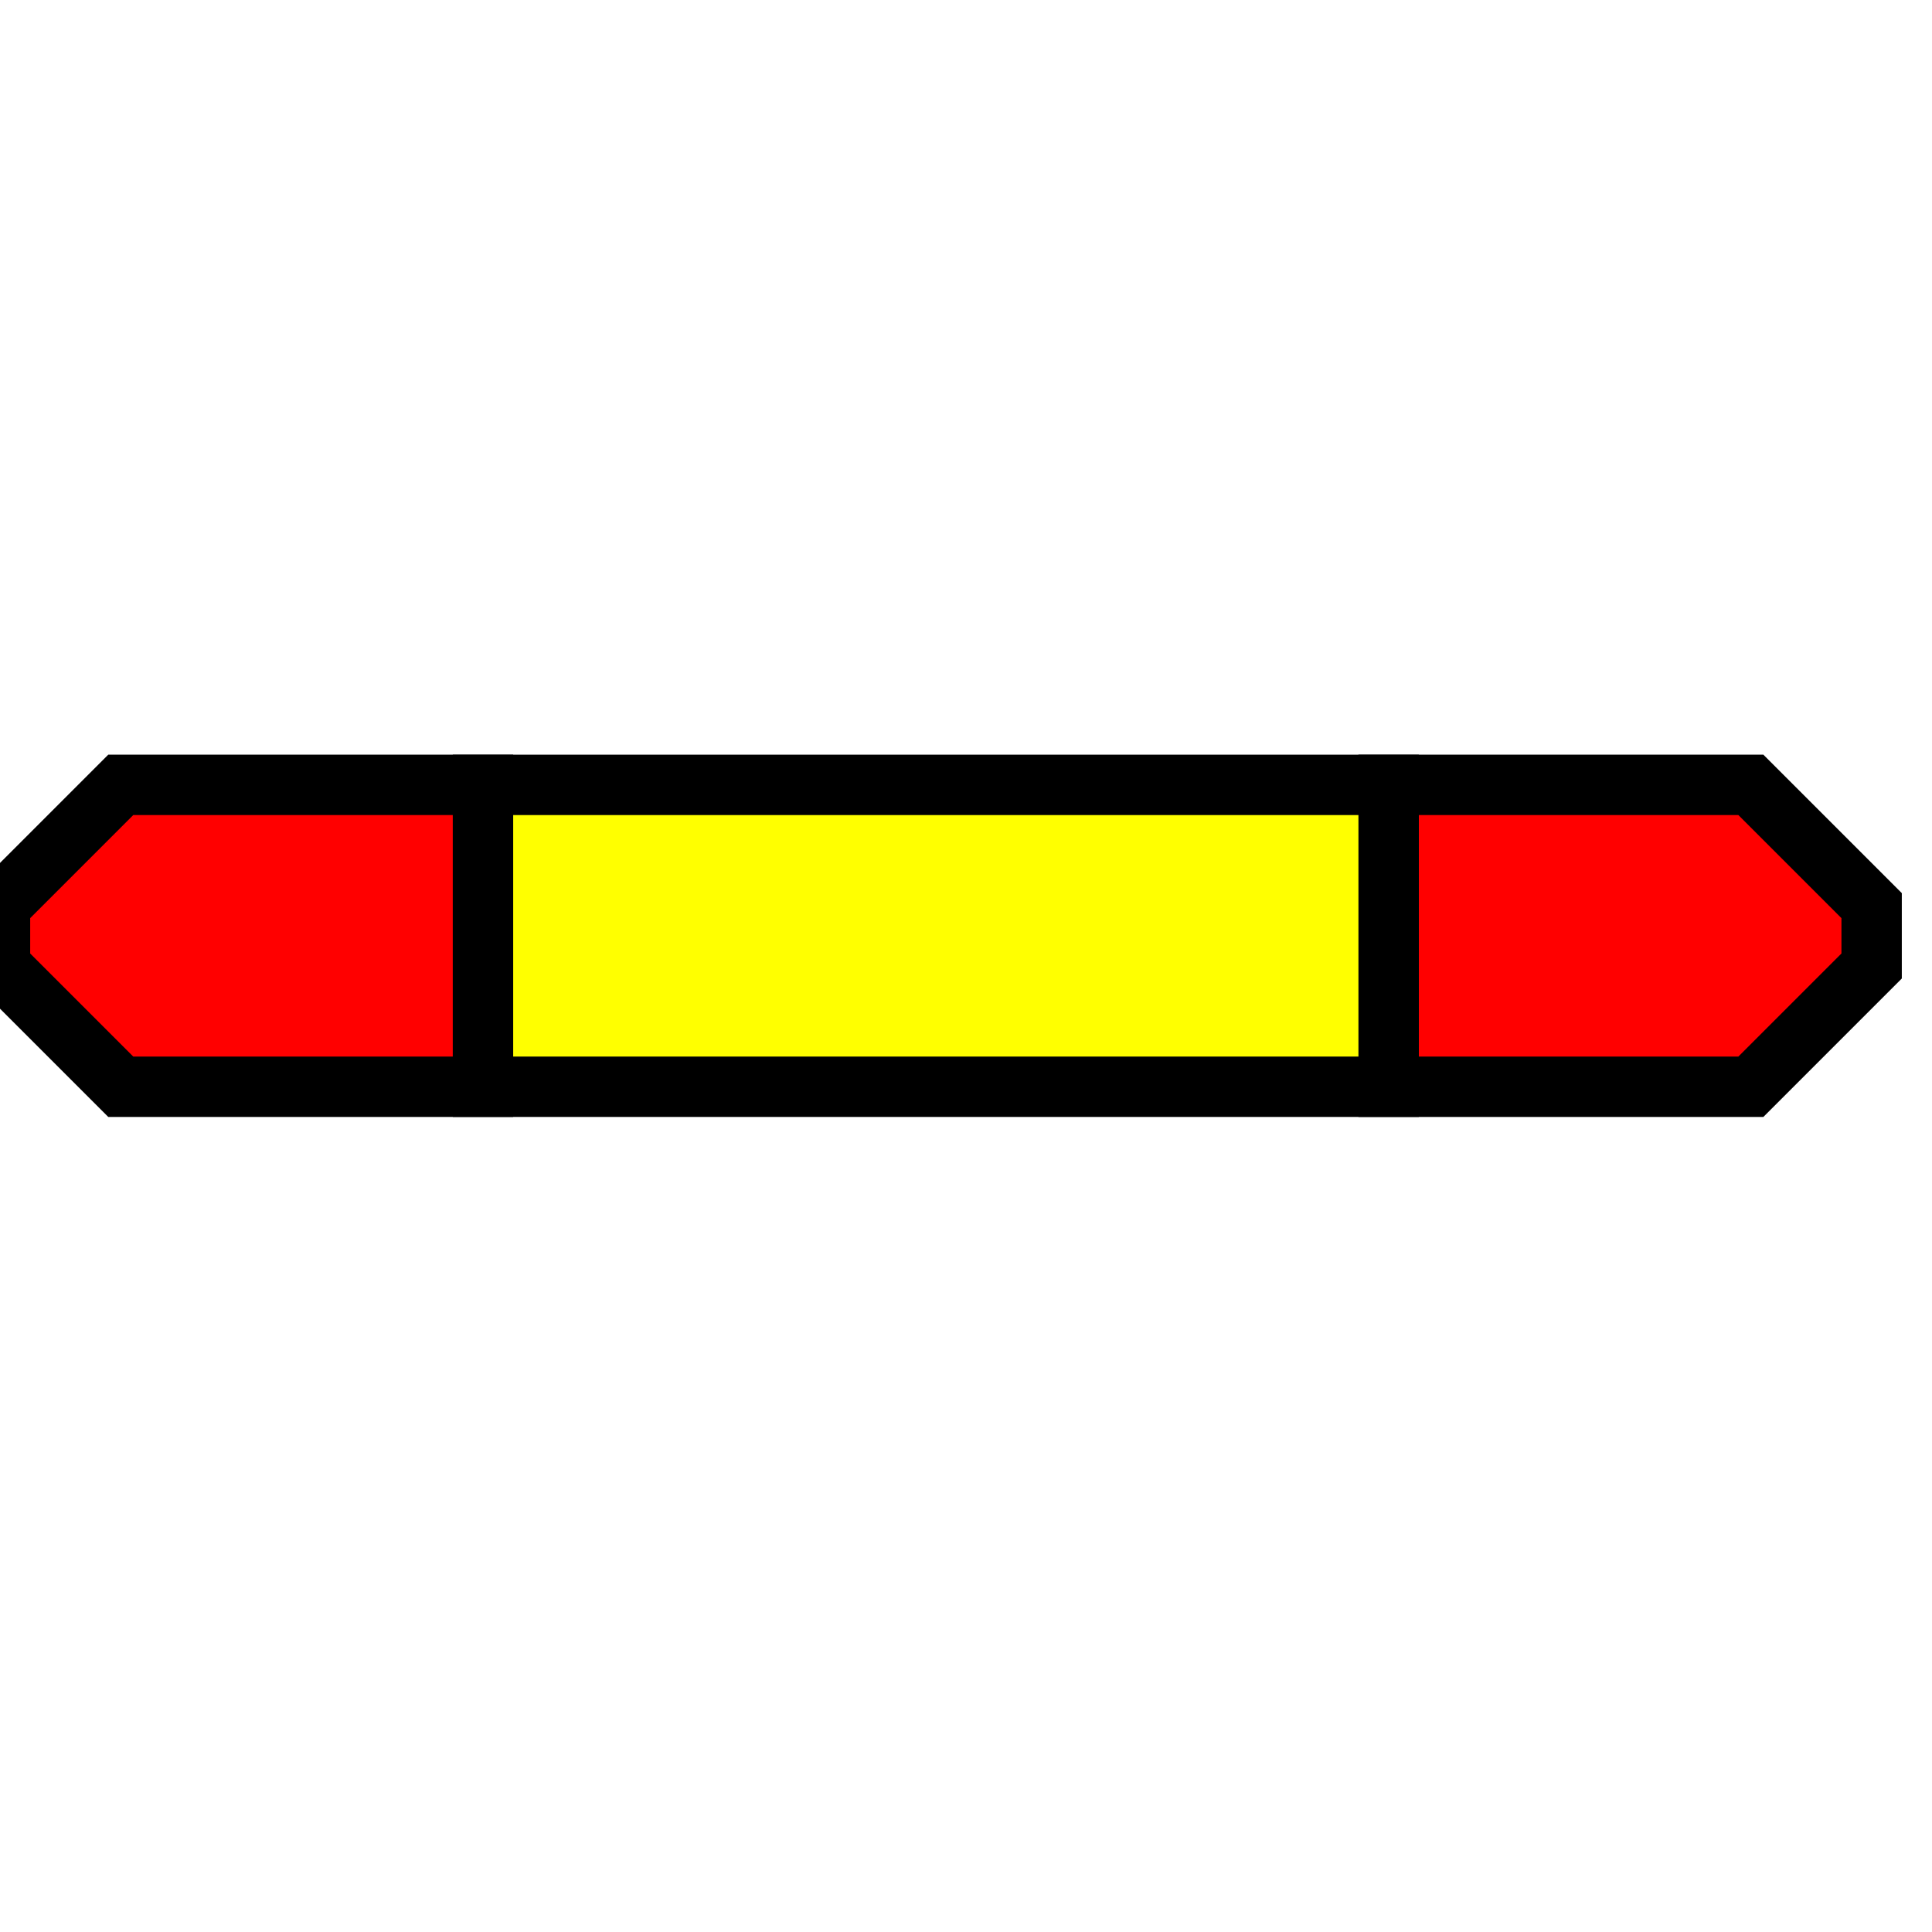
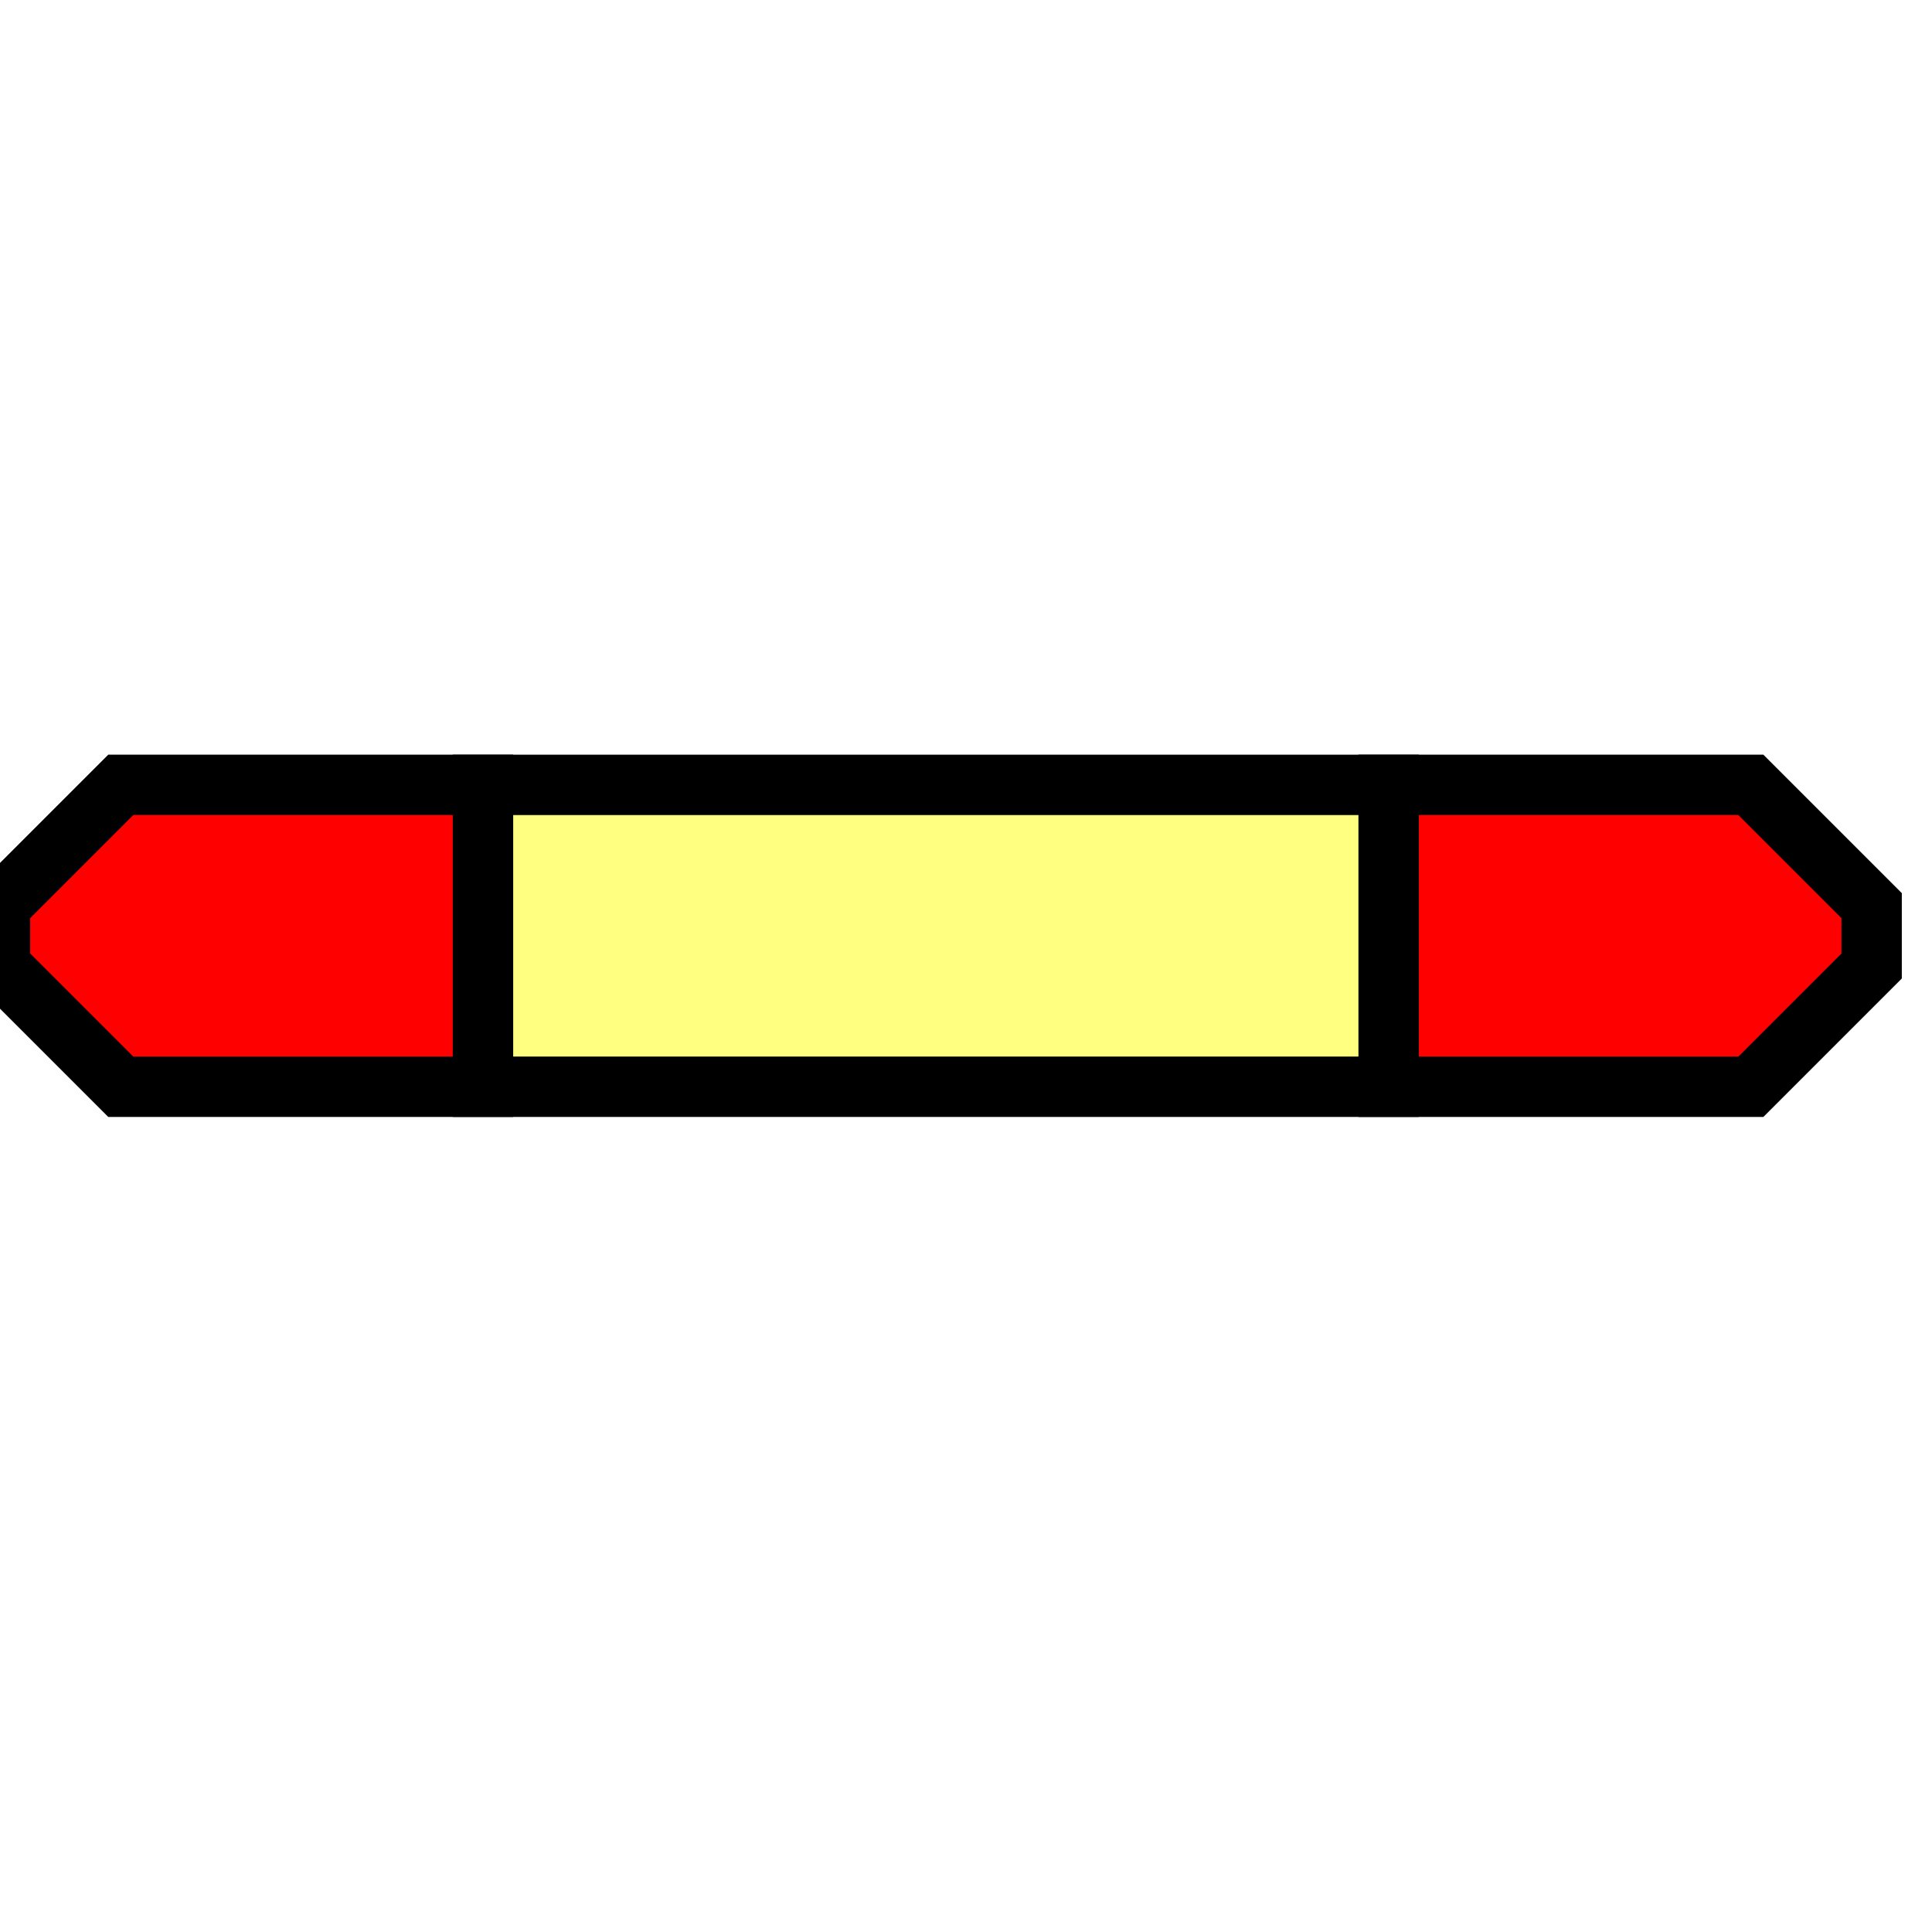
<svg width="32" height="32">
  <g>
    <path stroke="black" fill="red" d="M 0,15 L 2,13 L 8,13 L 8,18 L 2,18 L 0,16 z " />
    <path stroke="black" fill="red" d="M 23,13 L 29,13 L 31,15 L 31,16 L 29,18 L 23,18 z " />
-     <path stroke="black" fill="yellow" d="M 8,13 L 23,13 L 23,18 L 8,18 z " />
+     <path stroke="black" fill="rgb(255,255,128)" d="M 8,13 L 23,13 L 23,18 L 8,18 z " />
  </g>
</svg>
